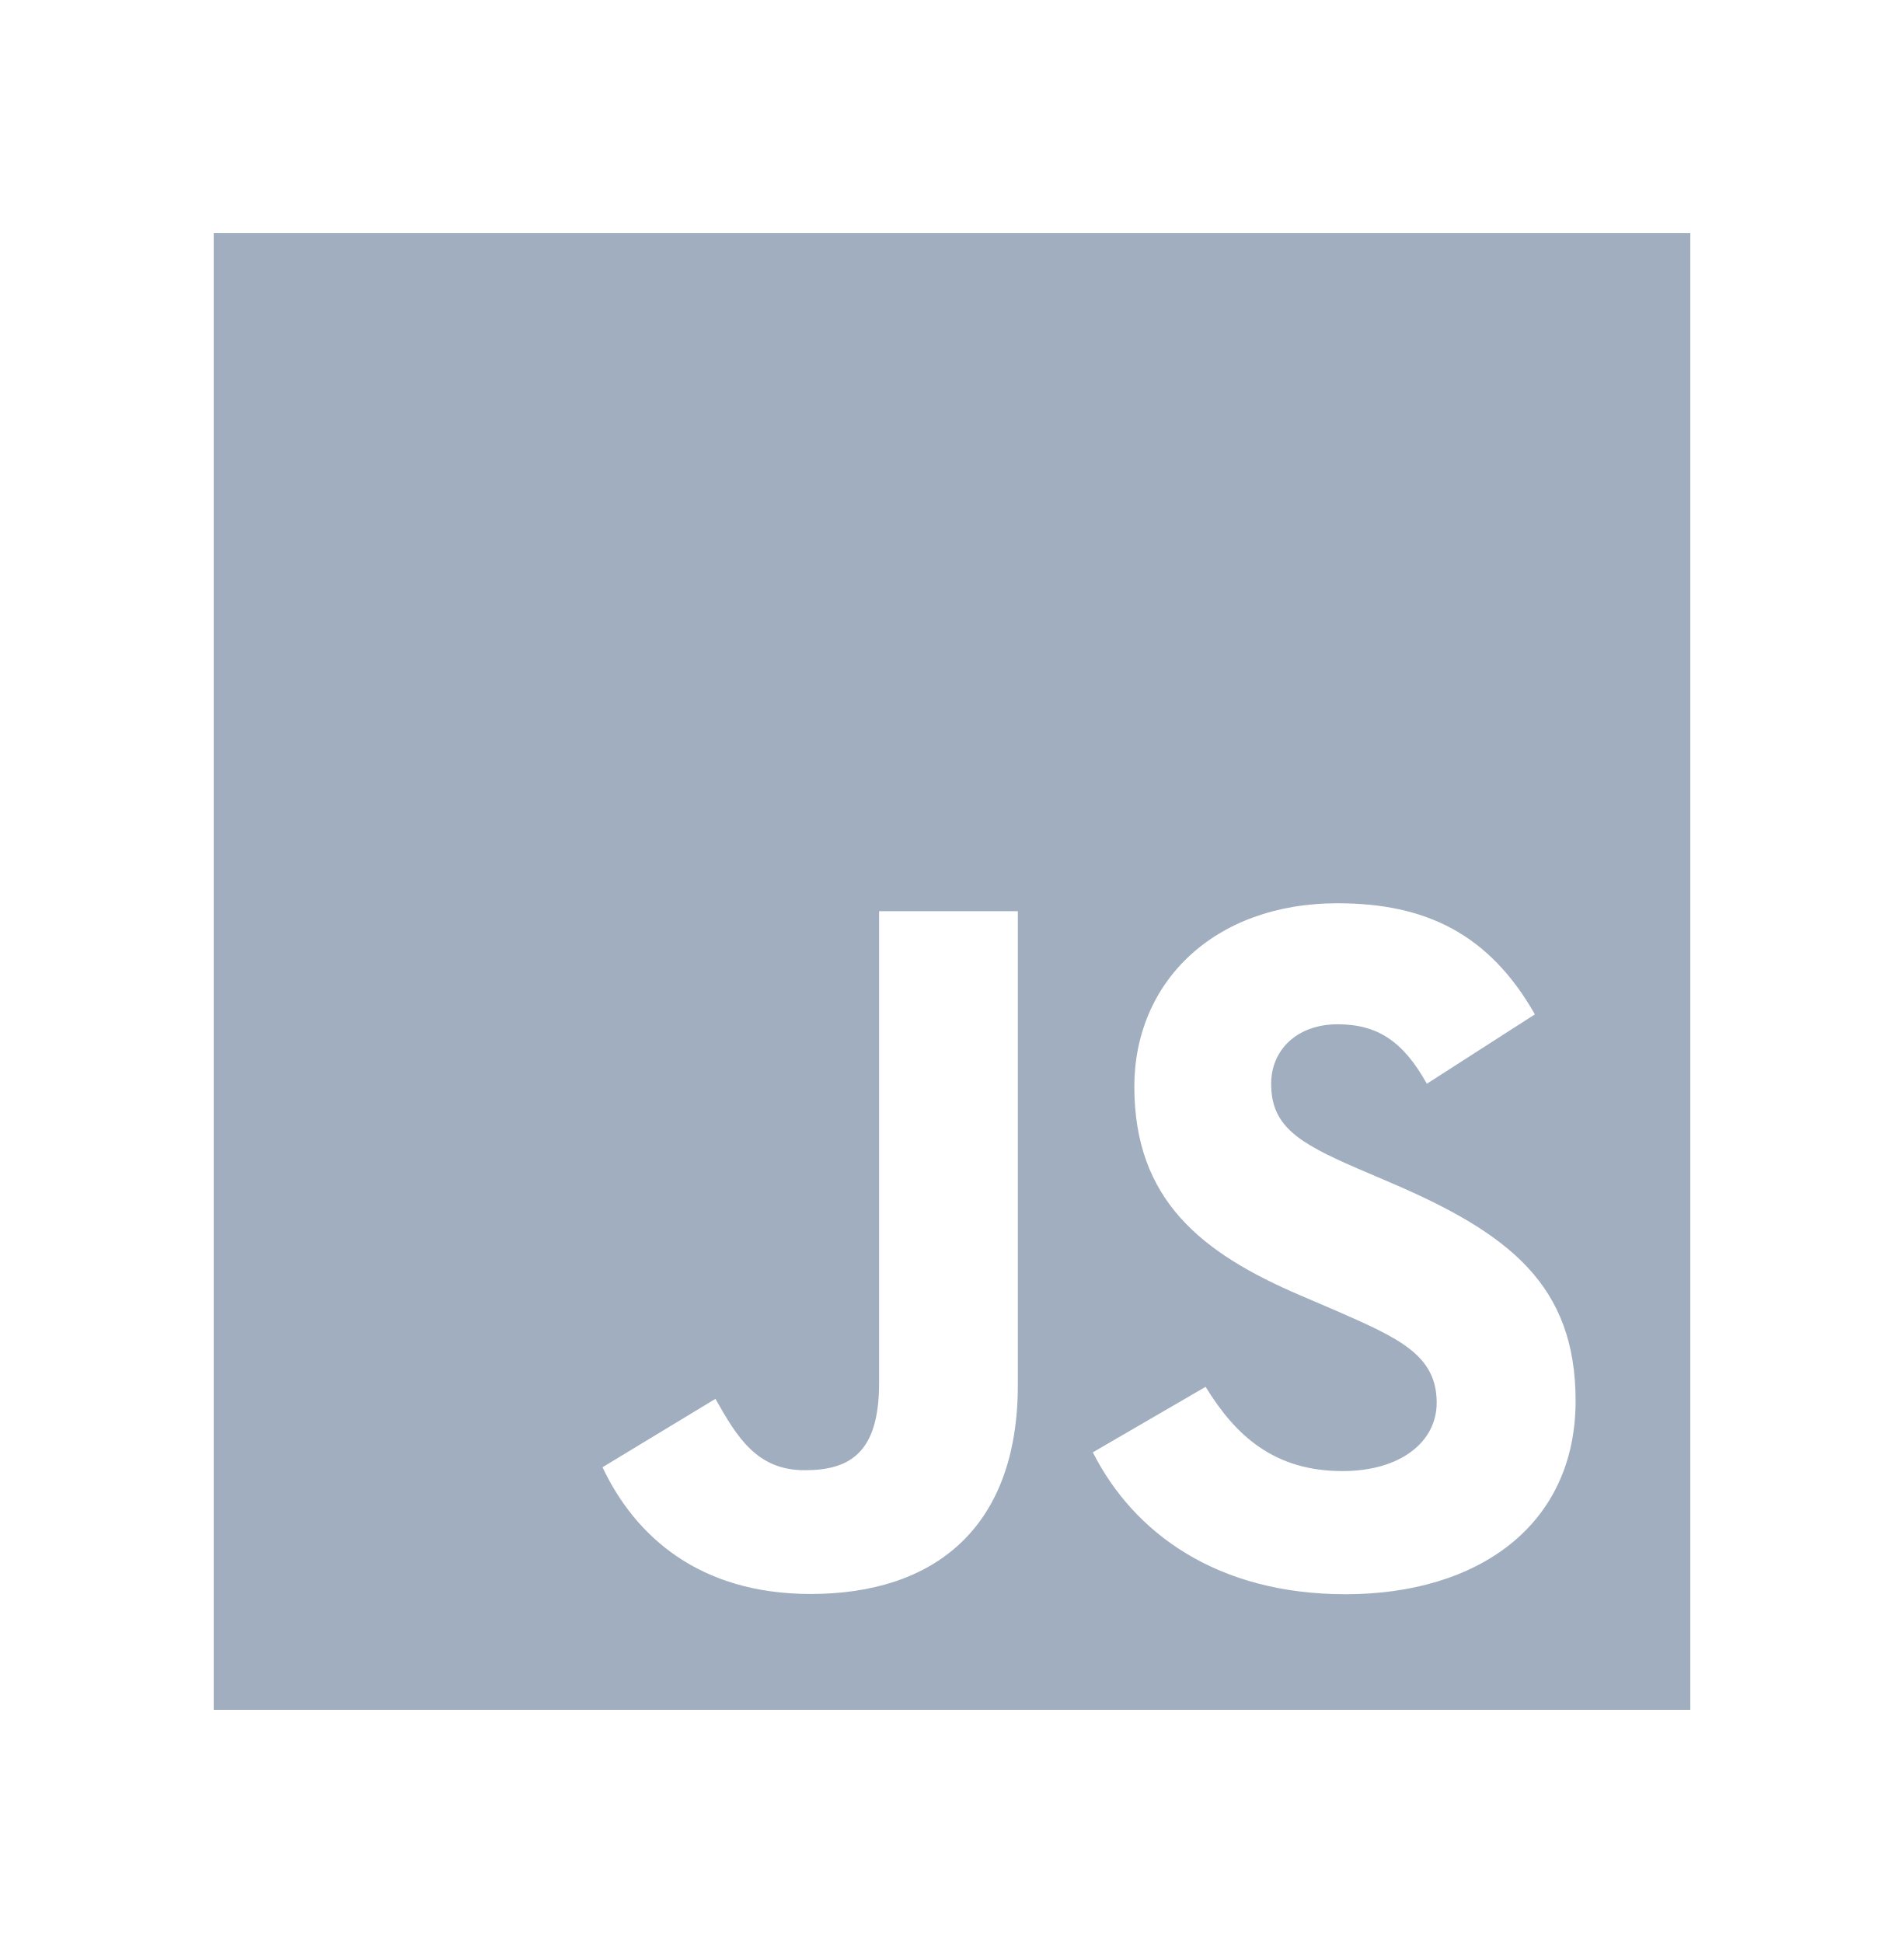
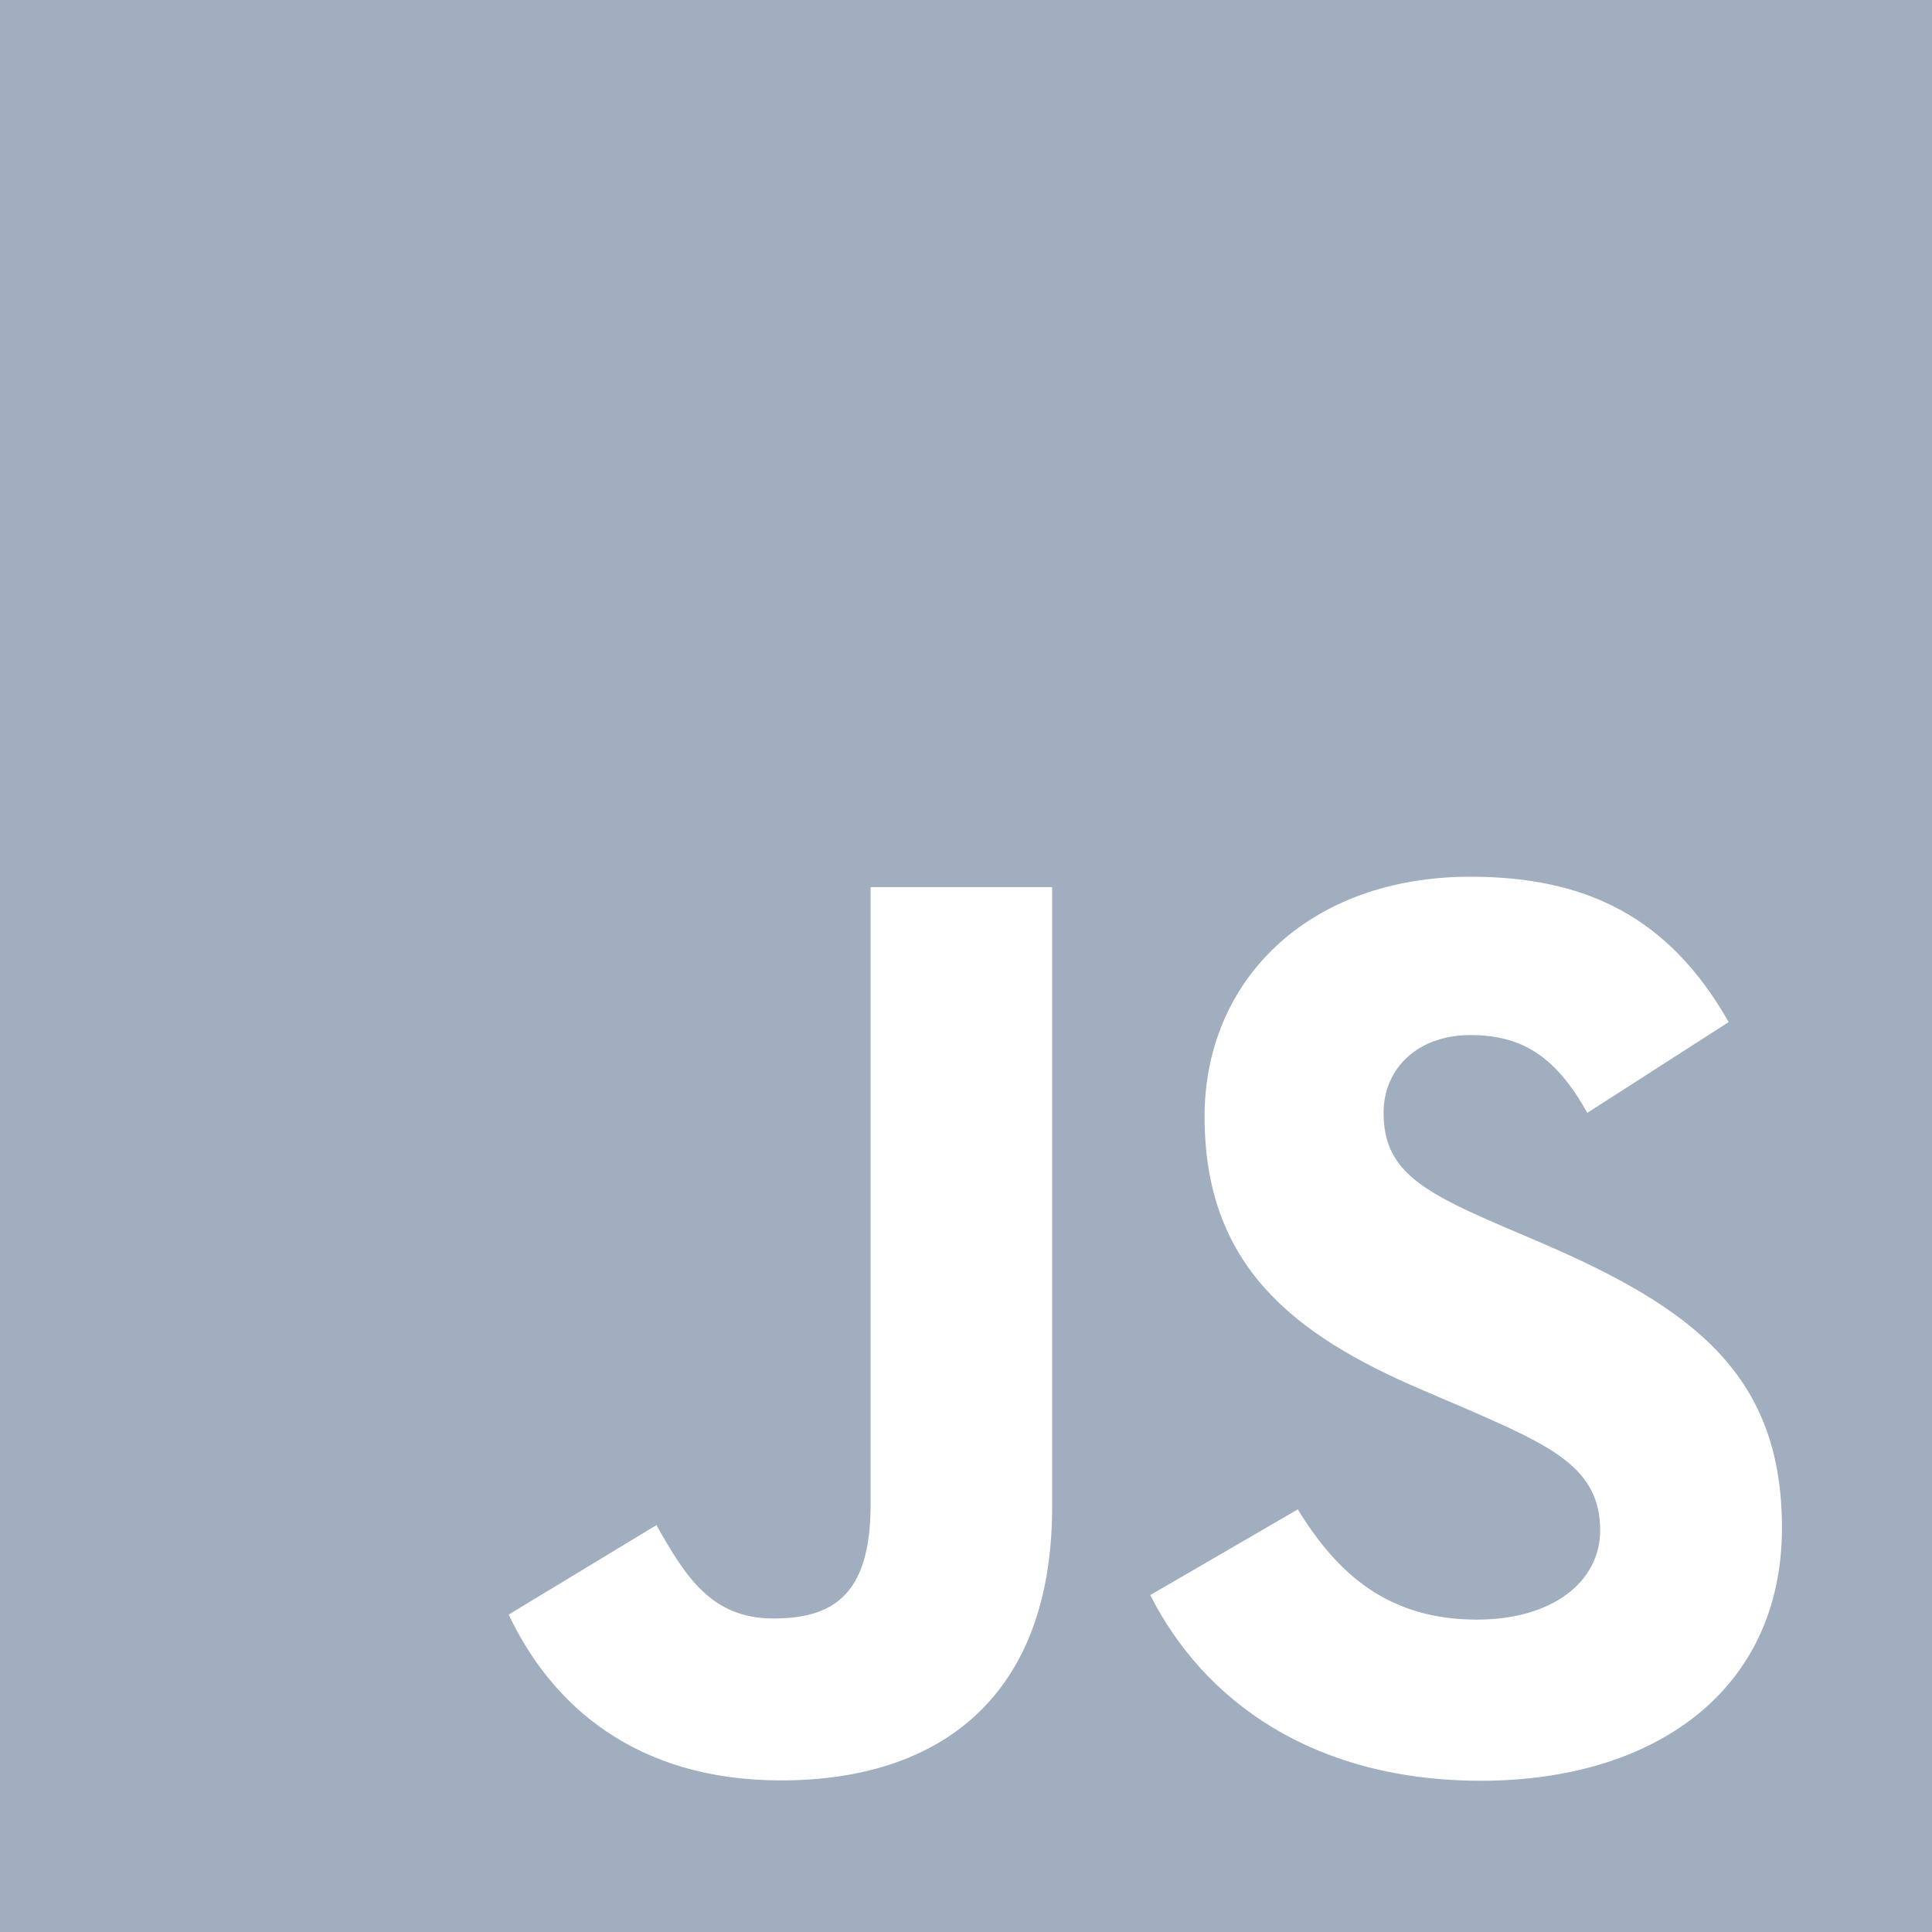
- <svg xmlns="http://www.w3.org/2000/svg" width="98" height="100" viewBox="0 0 98 100" fill="none">
-   <path d="M87 12V88H11V12H87ZM68.844 46.488C62.467 46.488 58.385 50.566 58.385 55.922C58.385 61.737 61.809 64.487 66.963 66.683L68.748 67.449C72.005 68.873 73.947 69.741 73.947 72.19C73.947 74.233 72.057 75.712 69.098 75.712C65.575 75.712 63.584 73.875 62.053 71.375L56.249 74.747C58.346 78.89 62.63 82.05 69.263 82.05C76.046 82.05 81.097 78.528 81.097 72.098C81.097 66.134 77.671 63.481 71.603 60.879L69.818 60.114C66.754 58.787 65.427 57.92 65.427 55.777C65.427 54.044 66.753 52.717 68.844 52.717C70.895 52.717 72.216 53.582 73.441 55.777L79.002 52.206C76.65 48.069 73.385 46.488 68.844 46.488ZM52.389 46.896H45.247V71.18C45.247 74.749 43.767 75.668 41.42 75.668C38.967 75.668 37.946 73.985 36.824 71.994L31.011 75.514C32.695 79.078 36.006 82.037 41.724 82.037C48.053 82.037 52.389 78.671 52.389 71.276V46.896Z" fill="#A0AEC0" />
+ <svg xmlns="http://www.w3.org/2000/svg" width="80" height="80" viewBox="0 0 80 80" fill="none">
+   <path d="M80 0V80H0V0H80ZM60.889 36.303C54.175 36.303 49.879 40.596 49.879 46.234C49.879 52.354 53.483 55.249 58.908 57.561L60.787 58.367C64.216 59.867 66.26 60.78 66.26 63.358C66.26 65.509 64.27 67.065 61.156 67.065C57.448 67.065 55.351 65.131 53.74 62.5L47.63 66.049C49.837 70.41 54.348 73.737 61.33 73.737C68.47 73.737 73.787 70.029 73.787 63.261C73.787 56.983 70.18 54.191 63.793 51.451L61.914 50.646C58.688 49.249 57.291 48.337 57.291 46.081C57.291 44.257 58.687 42.86 60.889 42.86C63.048 42.86 64.438 43.77 65.727 46.081L71.581 42.322C69.105 37.967 65.669 36.303 60.889 36.303ZM43.567 36.733H36.05V62.295C36.05 66.052 34.491 67.018 32.022 67.018C29.439 67.018 28.364 65.247 27.183 63.152L21.064 66.856C22.837 70.608 26.323 73.723 32.342 73.723C39.003 73.723 43.567 70.18 43.567 62.396V36.733Z" fill="#A0AEC0" />
</svg>
